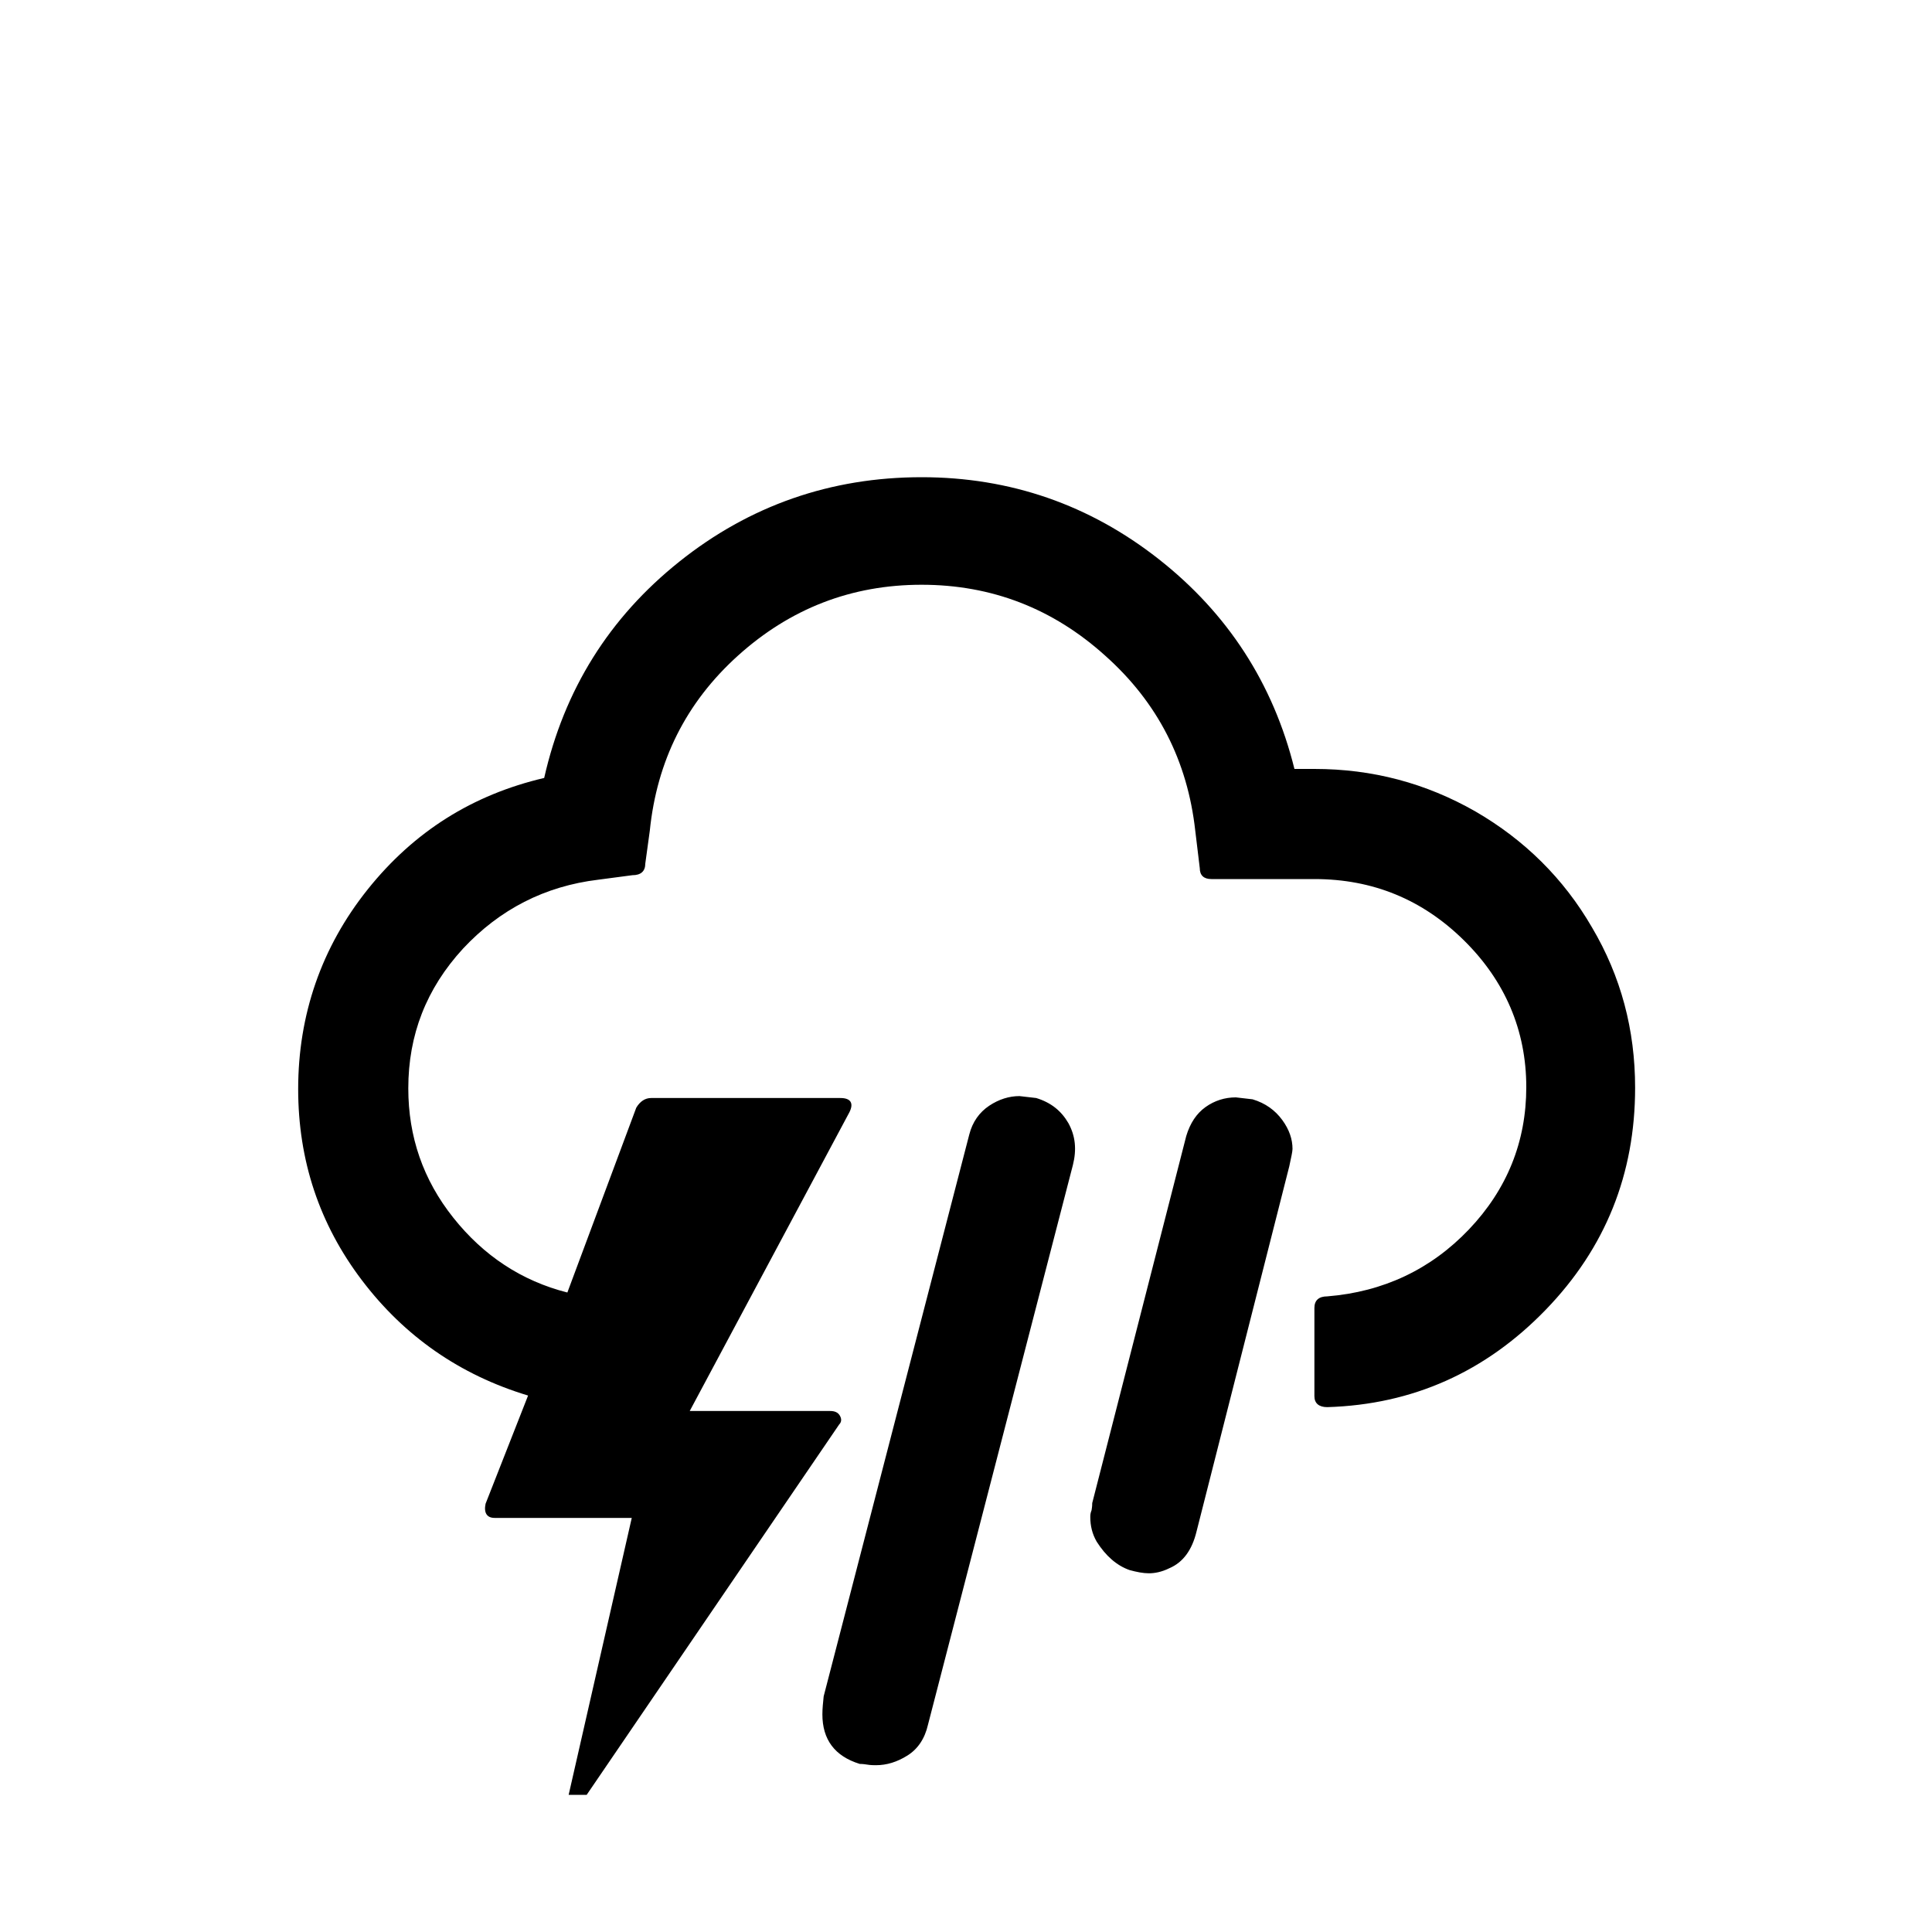
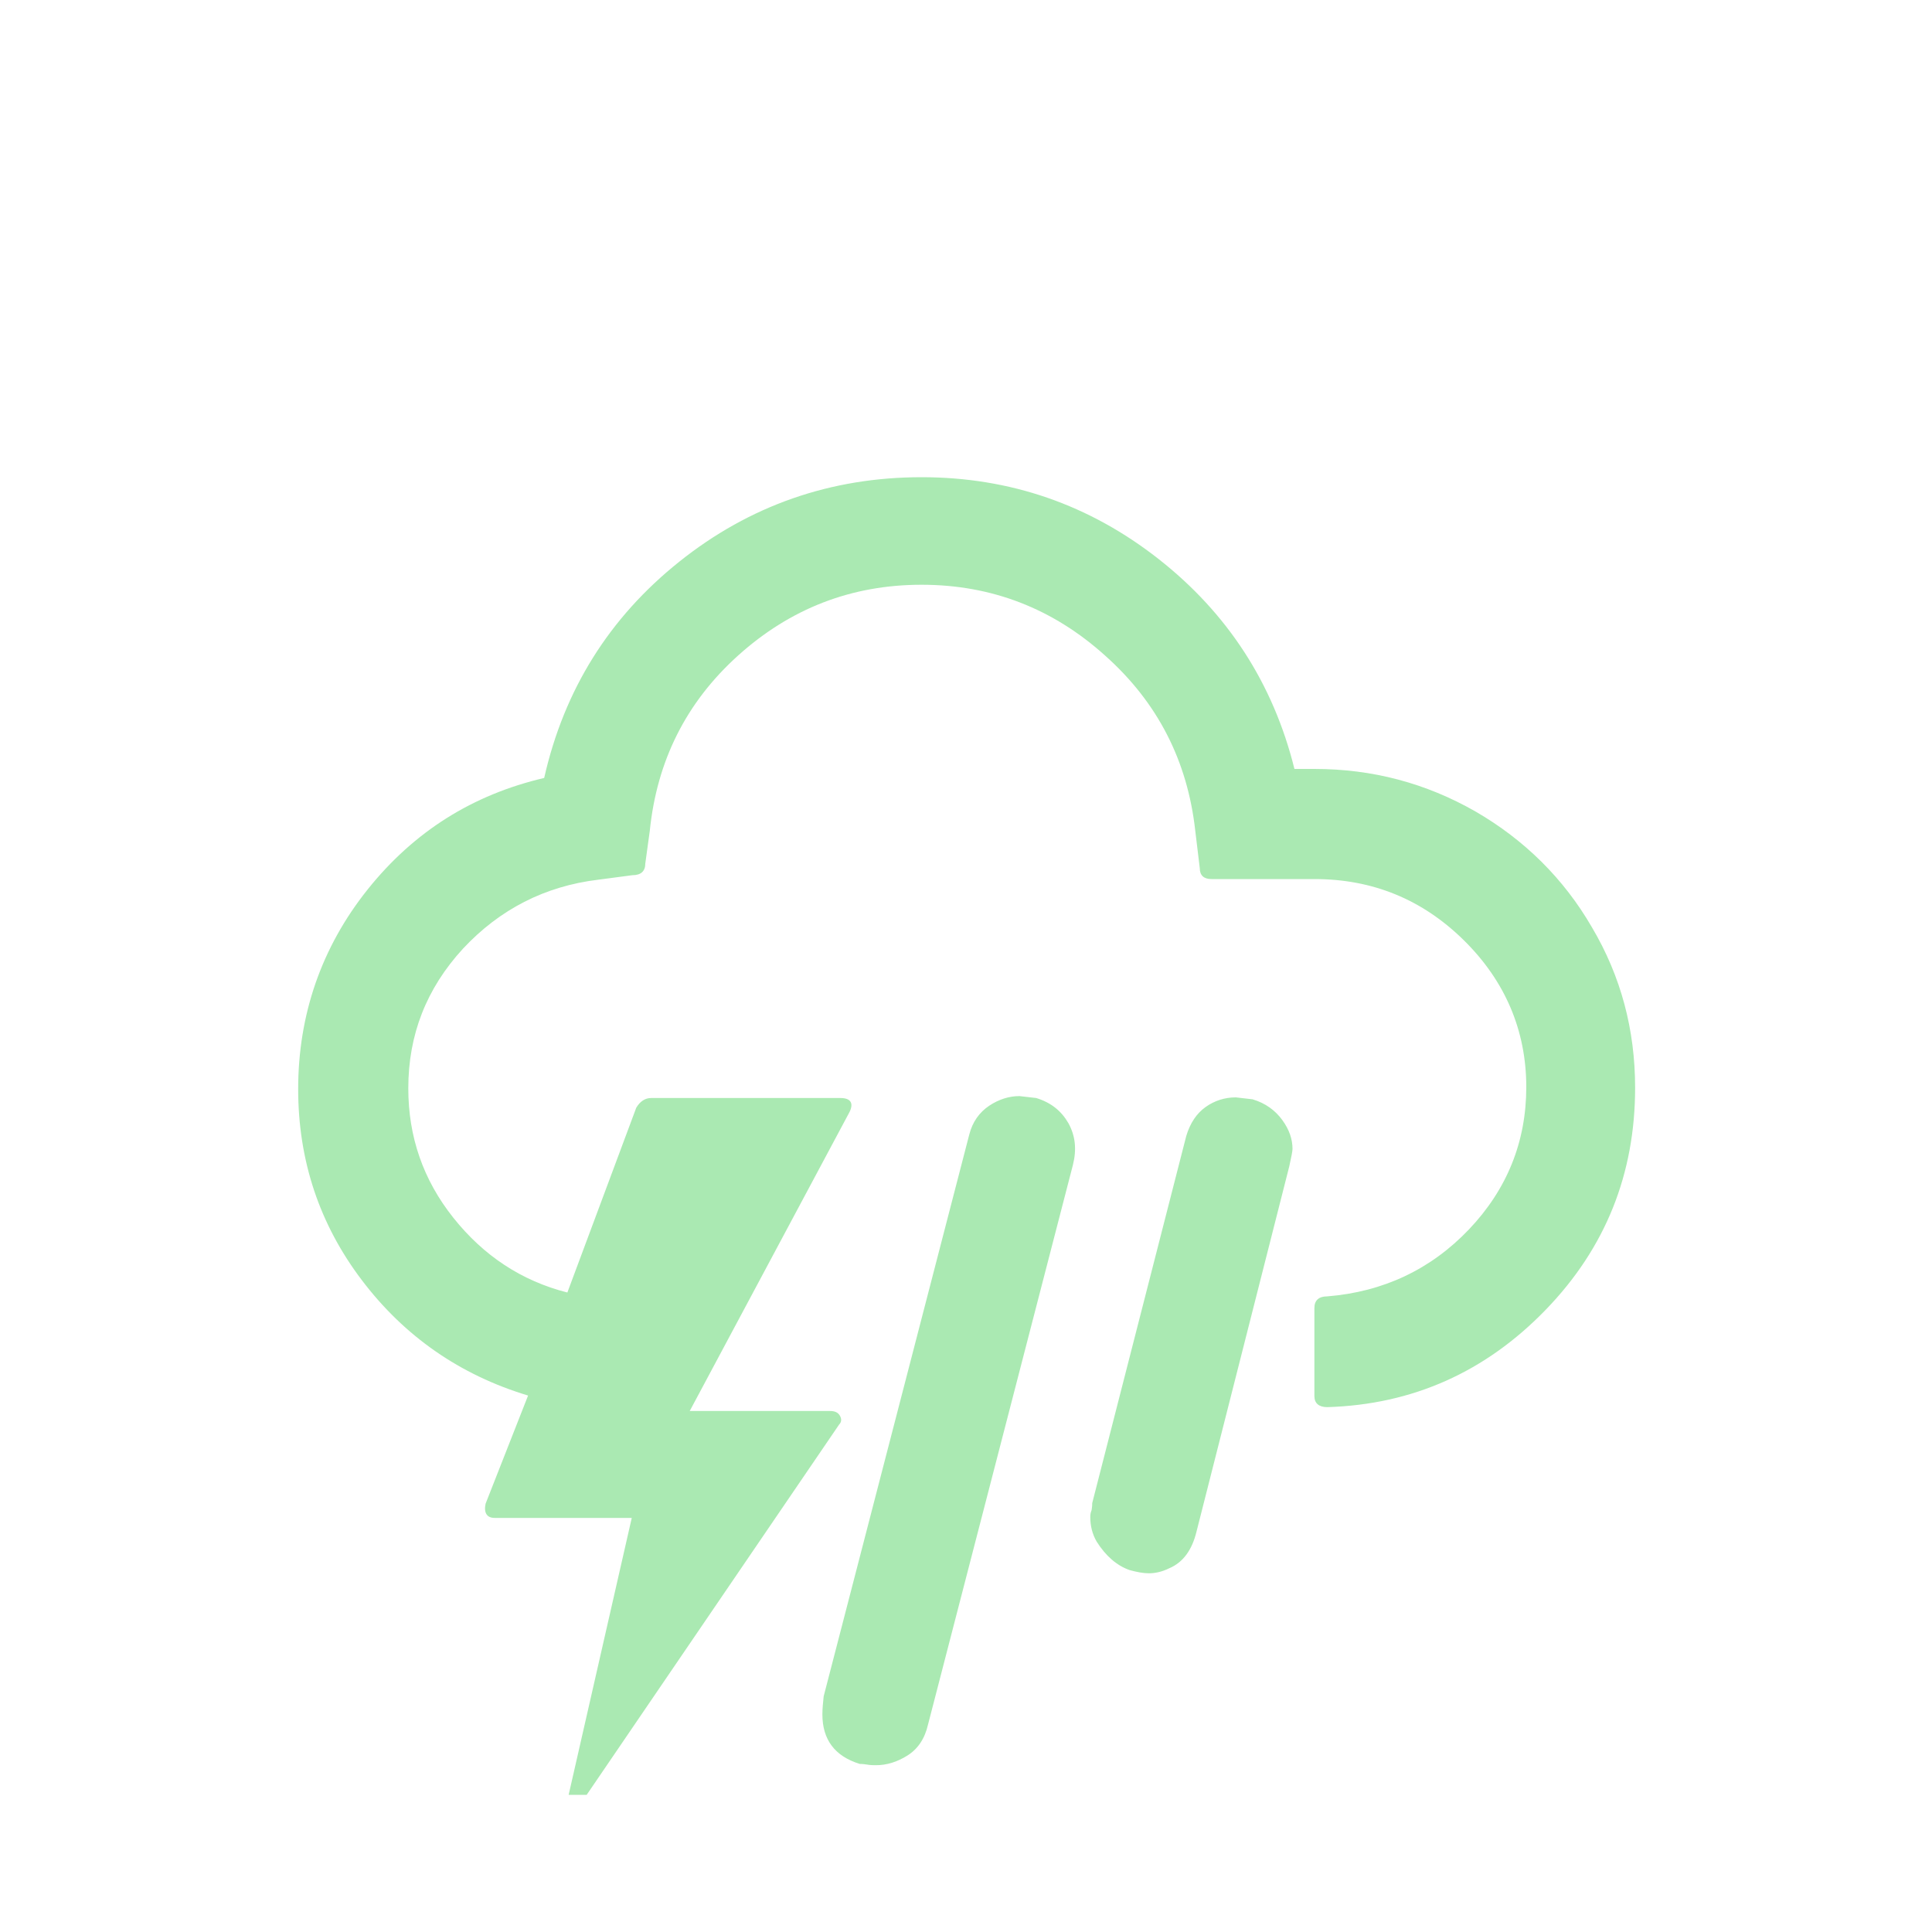
- <svg xmlns="http://www.w3.org/2000/svg" version="1.1" id="Layer_1" x="0px" y="0px" viewBox="0 0 30 30" style="enable-background:new 0 0 30 30;" xml:space="preserve">
-   <path d="M4.63,16.91c0,1.11,0.33,2.1,0.99,2.97s1.52,1.47,2.58,1.79l-0.66,1.68c-0.03,0.14,0.02,0.22,0.14,0.22h2.13l-0.98,4.3h0.28  l3.92-5.75c0.04-0.04,0.04-0.09,0.01-0.14c-0.03-0.05-0.08-0.07-0.15-0.07h-2.18l2.48-4.64c0.07-0.14,0.02-0.22-0.14-0.22h-2.94  c-0.09,0-0.17,0.05-0.23,0.15l-1.07,2.87c-0.71-0.18-1.3-0.57-1.77-1.16c-0.47-0.59-0.7-1.26-0.7-2.01c0-0.83,0.28-1.55,0.85-2.17  c0.57-0.61,1.27-0.97,2.1-1.07l0.53-0.07c0.13,0,0.2-0.06,0.2-0.18l0.07-0.51c0.11-1.08,0.56-1.99,1.37-2.72  c0.81-0.73,1.76-1.1,2.85-1.1c1.09,0,2.04,0.37,2.85,1.1c0.82,0.73,1.28,1.64,1.4,2.72l0.07,0.58c0,0.11,0.06,0.17,0.18,0.17h1.6  c0.91,0,1.68,0.32,2.32,0.95c0.64,0.63,0.97,1.4,0.97,2.28c0,0.85-0.3,1.59-0.89,2.21c-0.59,0.62-1.33,0.97-2.2,1.04  c-0.13,0-0.2,0.06-0.2,0.18v1.37c0,0.11,0.07,0.17,0.2,0.17c1.33-0.04,2.46-0.55,3.39-1.51s1.39-2.11,1.39-3.45  c0-0.9-0.22-1.73-0.67-2.49c-0.44-0.76-1.05-1.36-1.81-1.8c-0.77-0.44-1.6-0.66-2.5-0.66H20.1c-0.33-1.33-1.04-2.42-2.11-3.26  s-2.3-1.27-3.68-1.27c-1.41,0-2.67,0.44-3.76,1.31s-1.79,1.99-2.1,3.36c-1.11,0.26-2.02,0.83-2.74,1.73S4.63,15.76,4.63,16.91z   M12.77,26.62c0,0.39,0.19,0.65,0.58,0.77c0.01,0,0.05,0,0.11,0.01c0.06,0.01,0.11,0.01,0.14,0.01c0.17,0,0.33-0.05,0.49-0.15  c0.16-0.1,0.27-0.26,0.32-0.48l2.25-8.69c0.06-0.24,0.04-0.45-0.07-0.65c-0.11-0.19-0.27-0.32-0.5-0.39  c-0.17-0.02-0.26-0.03-0.26-0.03c-0.16,0-0.32,0.05-0.47,0.15c-0.15,0.1-0.26,0.25-0.31,0.45l-2.26,8.72  C12.78,26.44,12.77,26.53,12.77,26.62z M16.93,23.56c0,0.13,0.03,0.26,0.1,0.38c0.14,0.22,0.31,0.37,0.51,0.44  c0.11,0.03,0.21,0.05,0.3,0.05s0.2-0.02,0.32-0.08c0.21-0.09,0.35-0.28,0.42-0.57l1.44-5.67c0.03-0.14,0.05-0.23,0.05-0.27  c0-0.15-0.05-0.3-0.16-0.45s-0.26-0.26-0.46-0.32c-0.17-0.02-0.26-0.03-0.26-0.03c-0.17,0-0.33,0.05-0.47,0.15  c-0.14,0.1-0.24,0.25-0.3,0.45l-1.46,5.7c0,0.02,0,0.05-0.01,0.11C16.93,23.5,16.93,23.53,16.93,23.56z" />
+ <svg xmlns="http://www.w3.org/2000/svg" id="Layer_1" style="enable-background:new 0 0 30 30;" version="1.1" viewBox="0 0 30 30" x="0px" xml:space="preserve" y="0px">
+   <path d="M4.63,16.91c0,1.11,0.33,2.1,0.99,2.97s1.52,1.47,2.58,1.79l-0.66,1.68c-0.03,0.14,0.02,0.22,0.14,0.22h2.13l-0.98,4.3h0.28  l3.92-5.75c0.04-0.04,0.04-0.09,0.01-0.14c-0.03-0.05-0.08-0.07-0.15-0.07h-2.18l2.48-4.64c0.07-0.14,0.02-0.22-0.14-0.22h-2.94  c-0.09,0-0.17,0.05-0.23,0.15l-1.07,2.87c-0.71-0.18-1.3-0.57-1.77-1.16c-0.47-0.59-0.7-1.26-0.7-2.01c0-0.83,0.28-1.55,0.85-2.17  c0.57-0.61,1.27-0.97,2.1-1.07l0.53-0.07c0.13,0,0.2-0.06,0.2-0.18l0.07-0.51c0.11-1.08,0.56-1.99,1.37-2.72  c0.81-0.73,1.76-1.1,2.85-1.1c1.09,0,2.04,0.37,2.85,1.1c0.82,0.73,1.28,1.64,1.4,2.72l0.07,0.58c0,0.11,0.06,0.17,0.18,0.17h1.6  c0.91,0,1.68,0.32,2.32,0.95c0.64,0.63,0.97,1.4,0.97,2.28c0,0.85-0.3,1.59-0.89,2.21c-0.59,0.62-1.33,0.97-2.2,1.04  c-0.13,0-0.2,0.06-0.2,0.18v1.37c0,0.11,0.07,0.17,0.2,0.17c1.33-0.04,2.46-0.55,3.39-1.51s1.39-2.11,1.39-3.45  c0-0.9-0.22-1.73-0.67-2.49c-0.44-0.76-1.05-1.36-1.81-1.8c-0.77-0.44-1.6-0.66-2.5-0.66H20.1c-0.33-1.33-1.04-2.42-2.11-3.26  s-2.3-1.27-3.68-1.27c-1.41,0-2.67,0.44-3.76,1.31s-1.79,1.99-2.1,3.36c-1.11,0.26-2.02,0.83-2.74,1.73S4.63,15.76,4.63,16.91z   M12.77,26.62c0,0.39,0.19,0.65,0.58,0.77c0.01,0,0.05,0,0.11,0.01c0.06,0.01,0.11,0.01,0.14,0.01c0.17,0,0.33-0.05,0.49-0.15  c0.16-0.1,0.27-0.26,0.32-0.48l2.25-8.69c0.06-0.24,0.04-0.45-0.07-0.65c-0.11-0.19-0.27-0.32-0.5-0.39  c-0.17-0.02-0.26-0.03-0.26-0.03c-0.16,0-0.32,0.05-0.47,0.15c-0.15,0.1-0.26,0.25-0.31,0.45l-2.26,8.72  C12.78,26.44,12.77,26.53,12.77,26.62z M16.93,23.56c0,0.13,0.03,0.26,0.1,0.38c0.14,0.22,0.31,0.37,0.51,0.44  c0.11,0.03,0.21,0.05,0.3,0.05s0.2-0.02,0.32-0.08c0.21-0.09,0.35-0.28,0.42-0.57l1.44-5.67c0.03-0.14,0.05-0.23,0.05-0.27  c0-0.15-0.05-0.3-0.16-0.45s-0.26-0.26-0.46-0.32c-0.17-0.02-0.26-0.03-0.26-0.03c-0.17,0-0.33,0.05-0.47,0.15  c-0.14,0.1-0.24,0.25-0.3,0.45l-1.46,5.7c0,0.02,0,0.05-0.01,0.11C16.93,23.5,16.93,23.53,16.93,23.56z" fill="#aae9b2" />
</svg>
